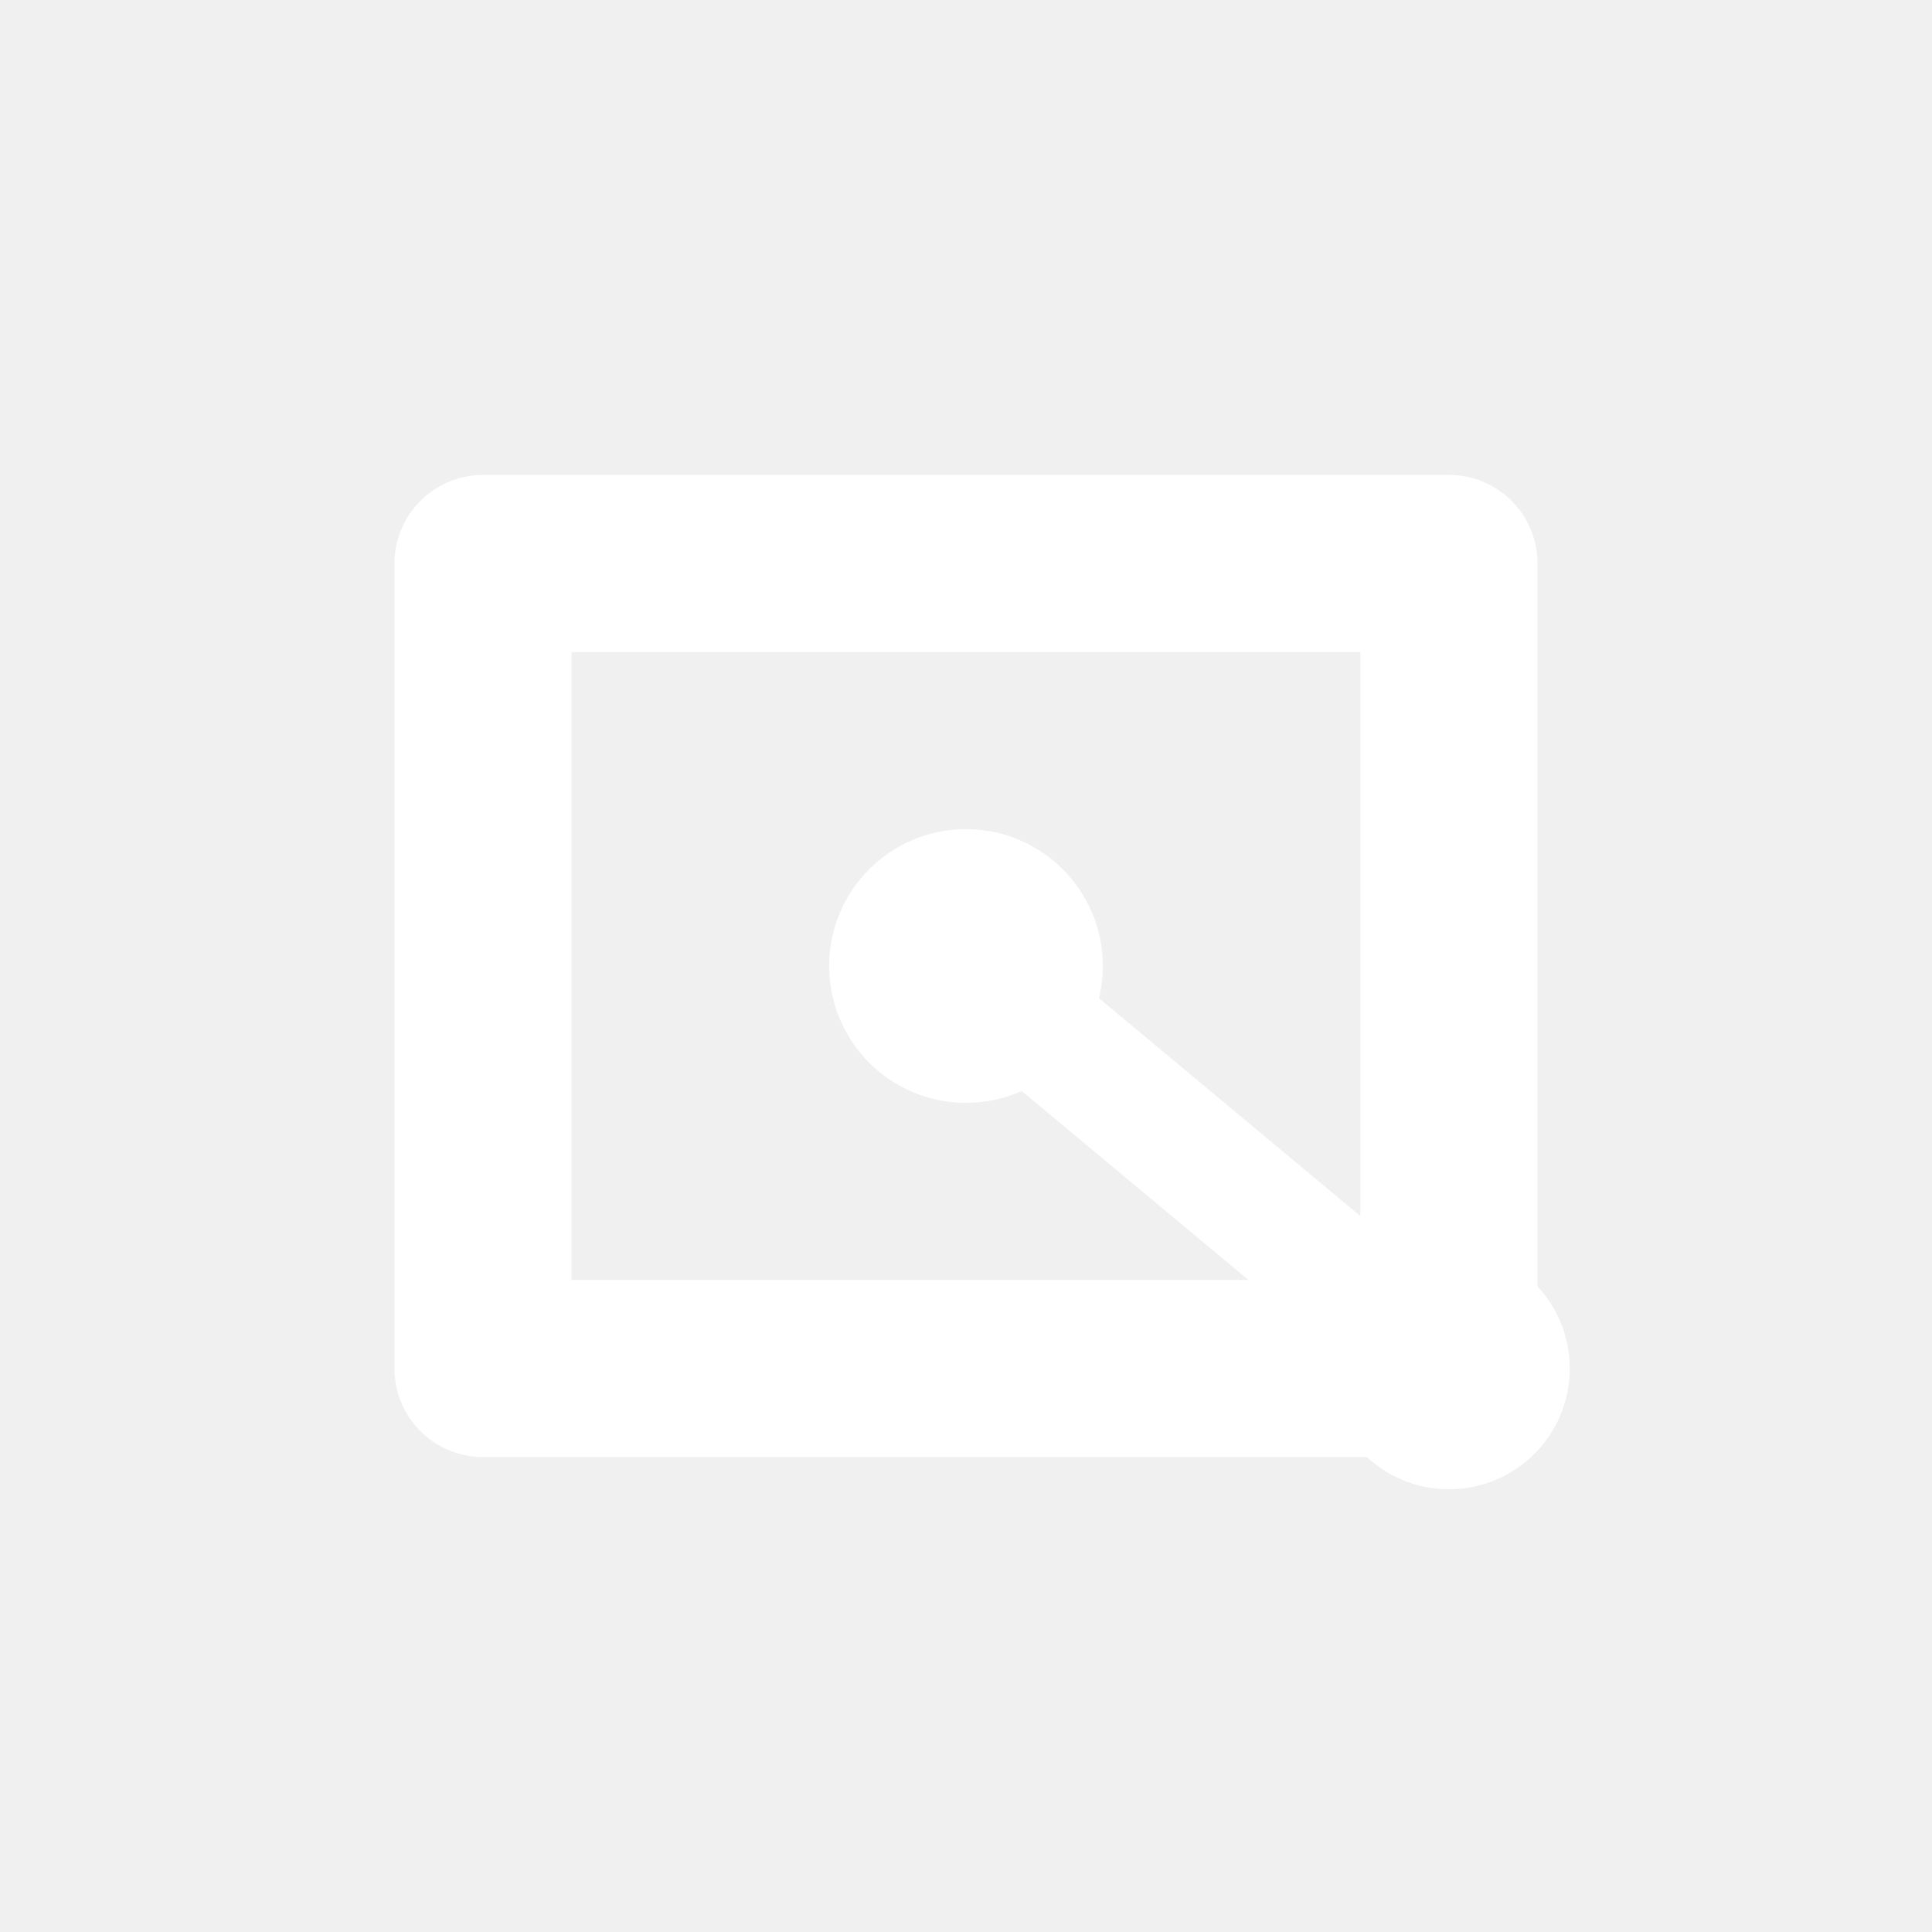
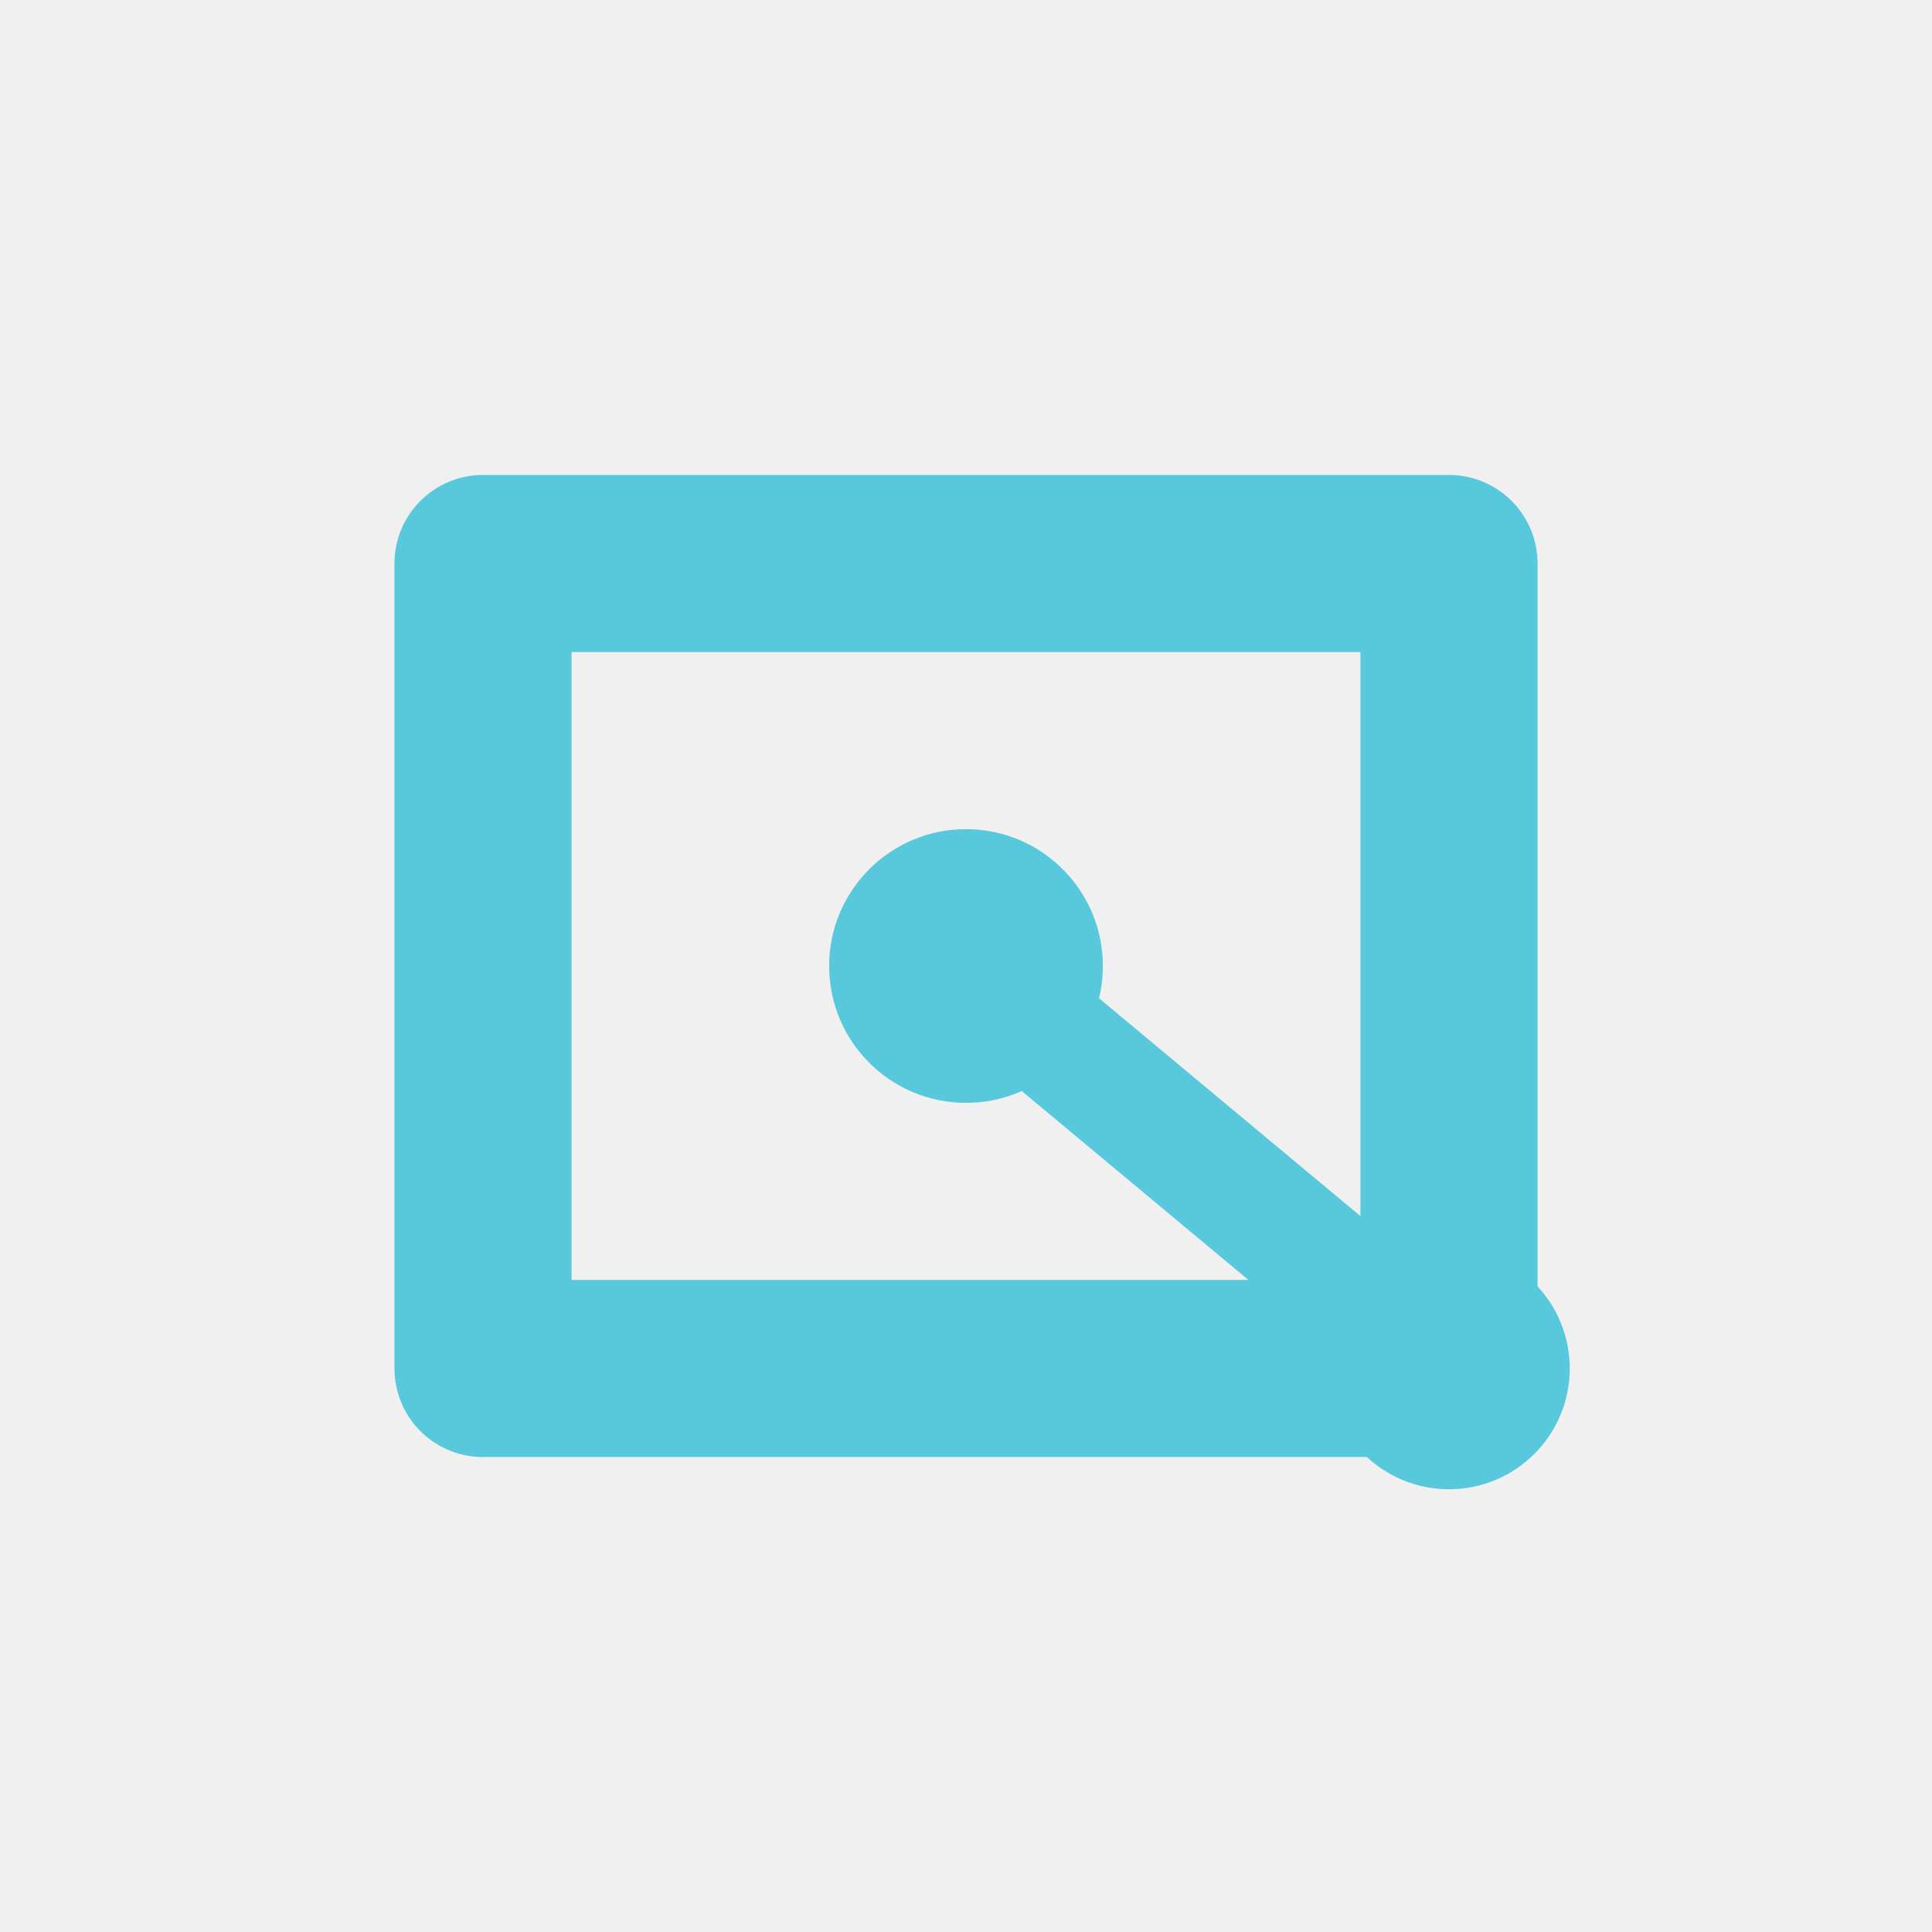
<svg xmlns="http://www.w3.org/2000/svg" width="24" height="24" viewBox="0 0 24 24">
-   <path d="M6 7 H18 V17 H6 Z" fill="none" stroke="#fff" stroke-width="2.2" stroke-linecap="round" stroke-linejoin="round" />
-   <path d="M12 12 L18 17" fill="none" stroke="#fff" stroke-width="1.5" stroke-linecap="round" stroke-linejoin="round" />
-   <circle cx="12" cy="12" r="1.7" fill="#fff" />
-   <circle cx="18" cy="17" r="1.5" fill="#fff" />
+   <path d="M6 7 H18 V17 H6 Z" fill="none" stroke="#58C8DC" stroke-width="2.2" stroke-linecap="round" stroke-linejoin="round" />
+   <path d="M12 12 L18 17" fill="none" stroke="#58C8DC" stroke-width="1.5" stroke-linecap="round" stroke-linejoin="round" />
+   <circle cx="12" cy="12" r="1.7" fill="#58C8DC" />
+   <circle cx="18" cy="17" r="1.5" fill="#58C8DC" />
</svg>
